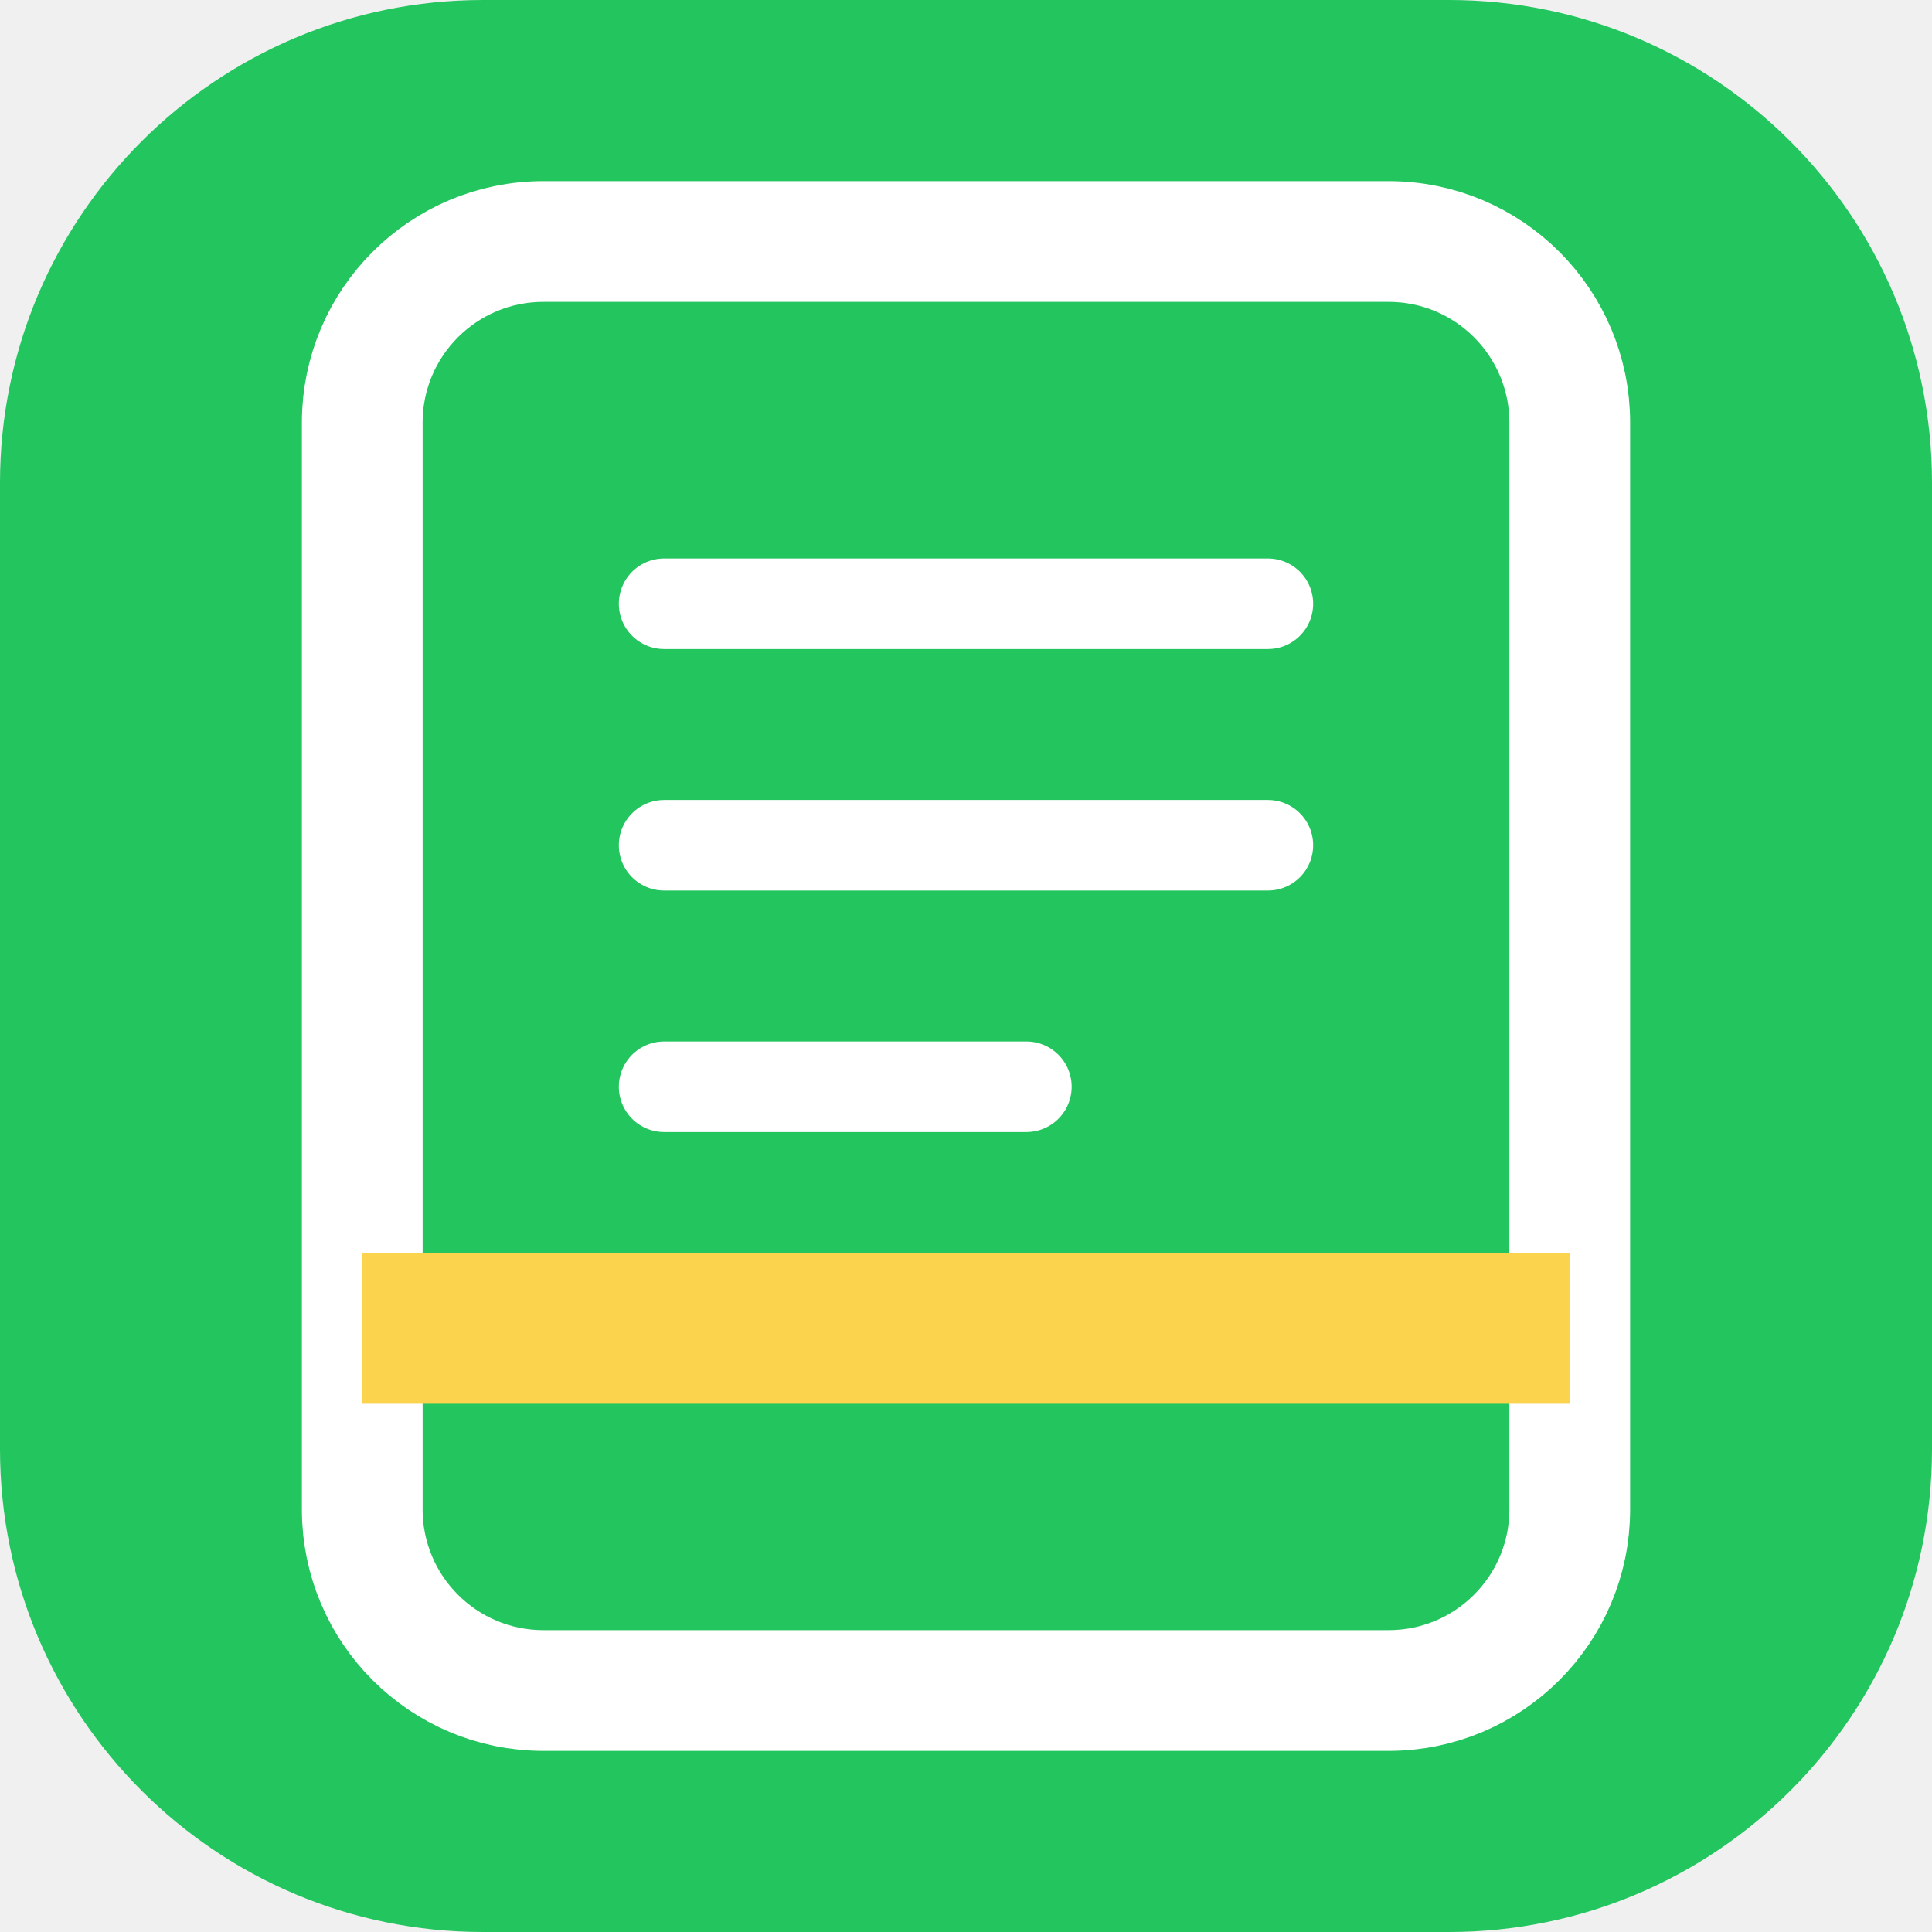
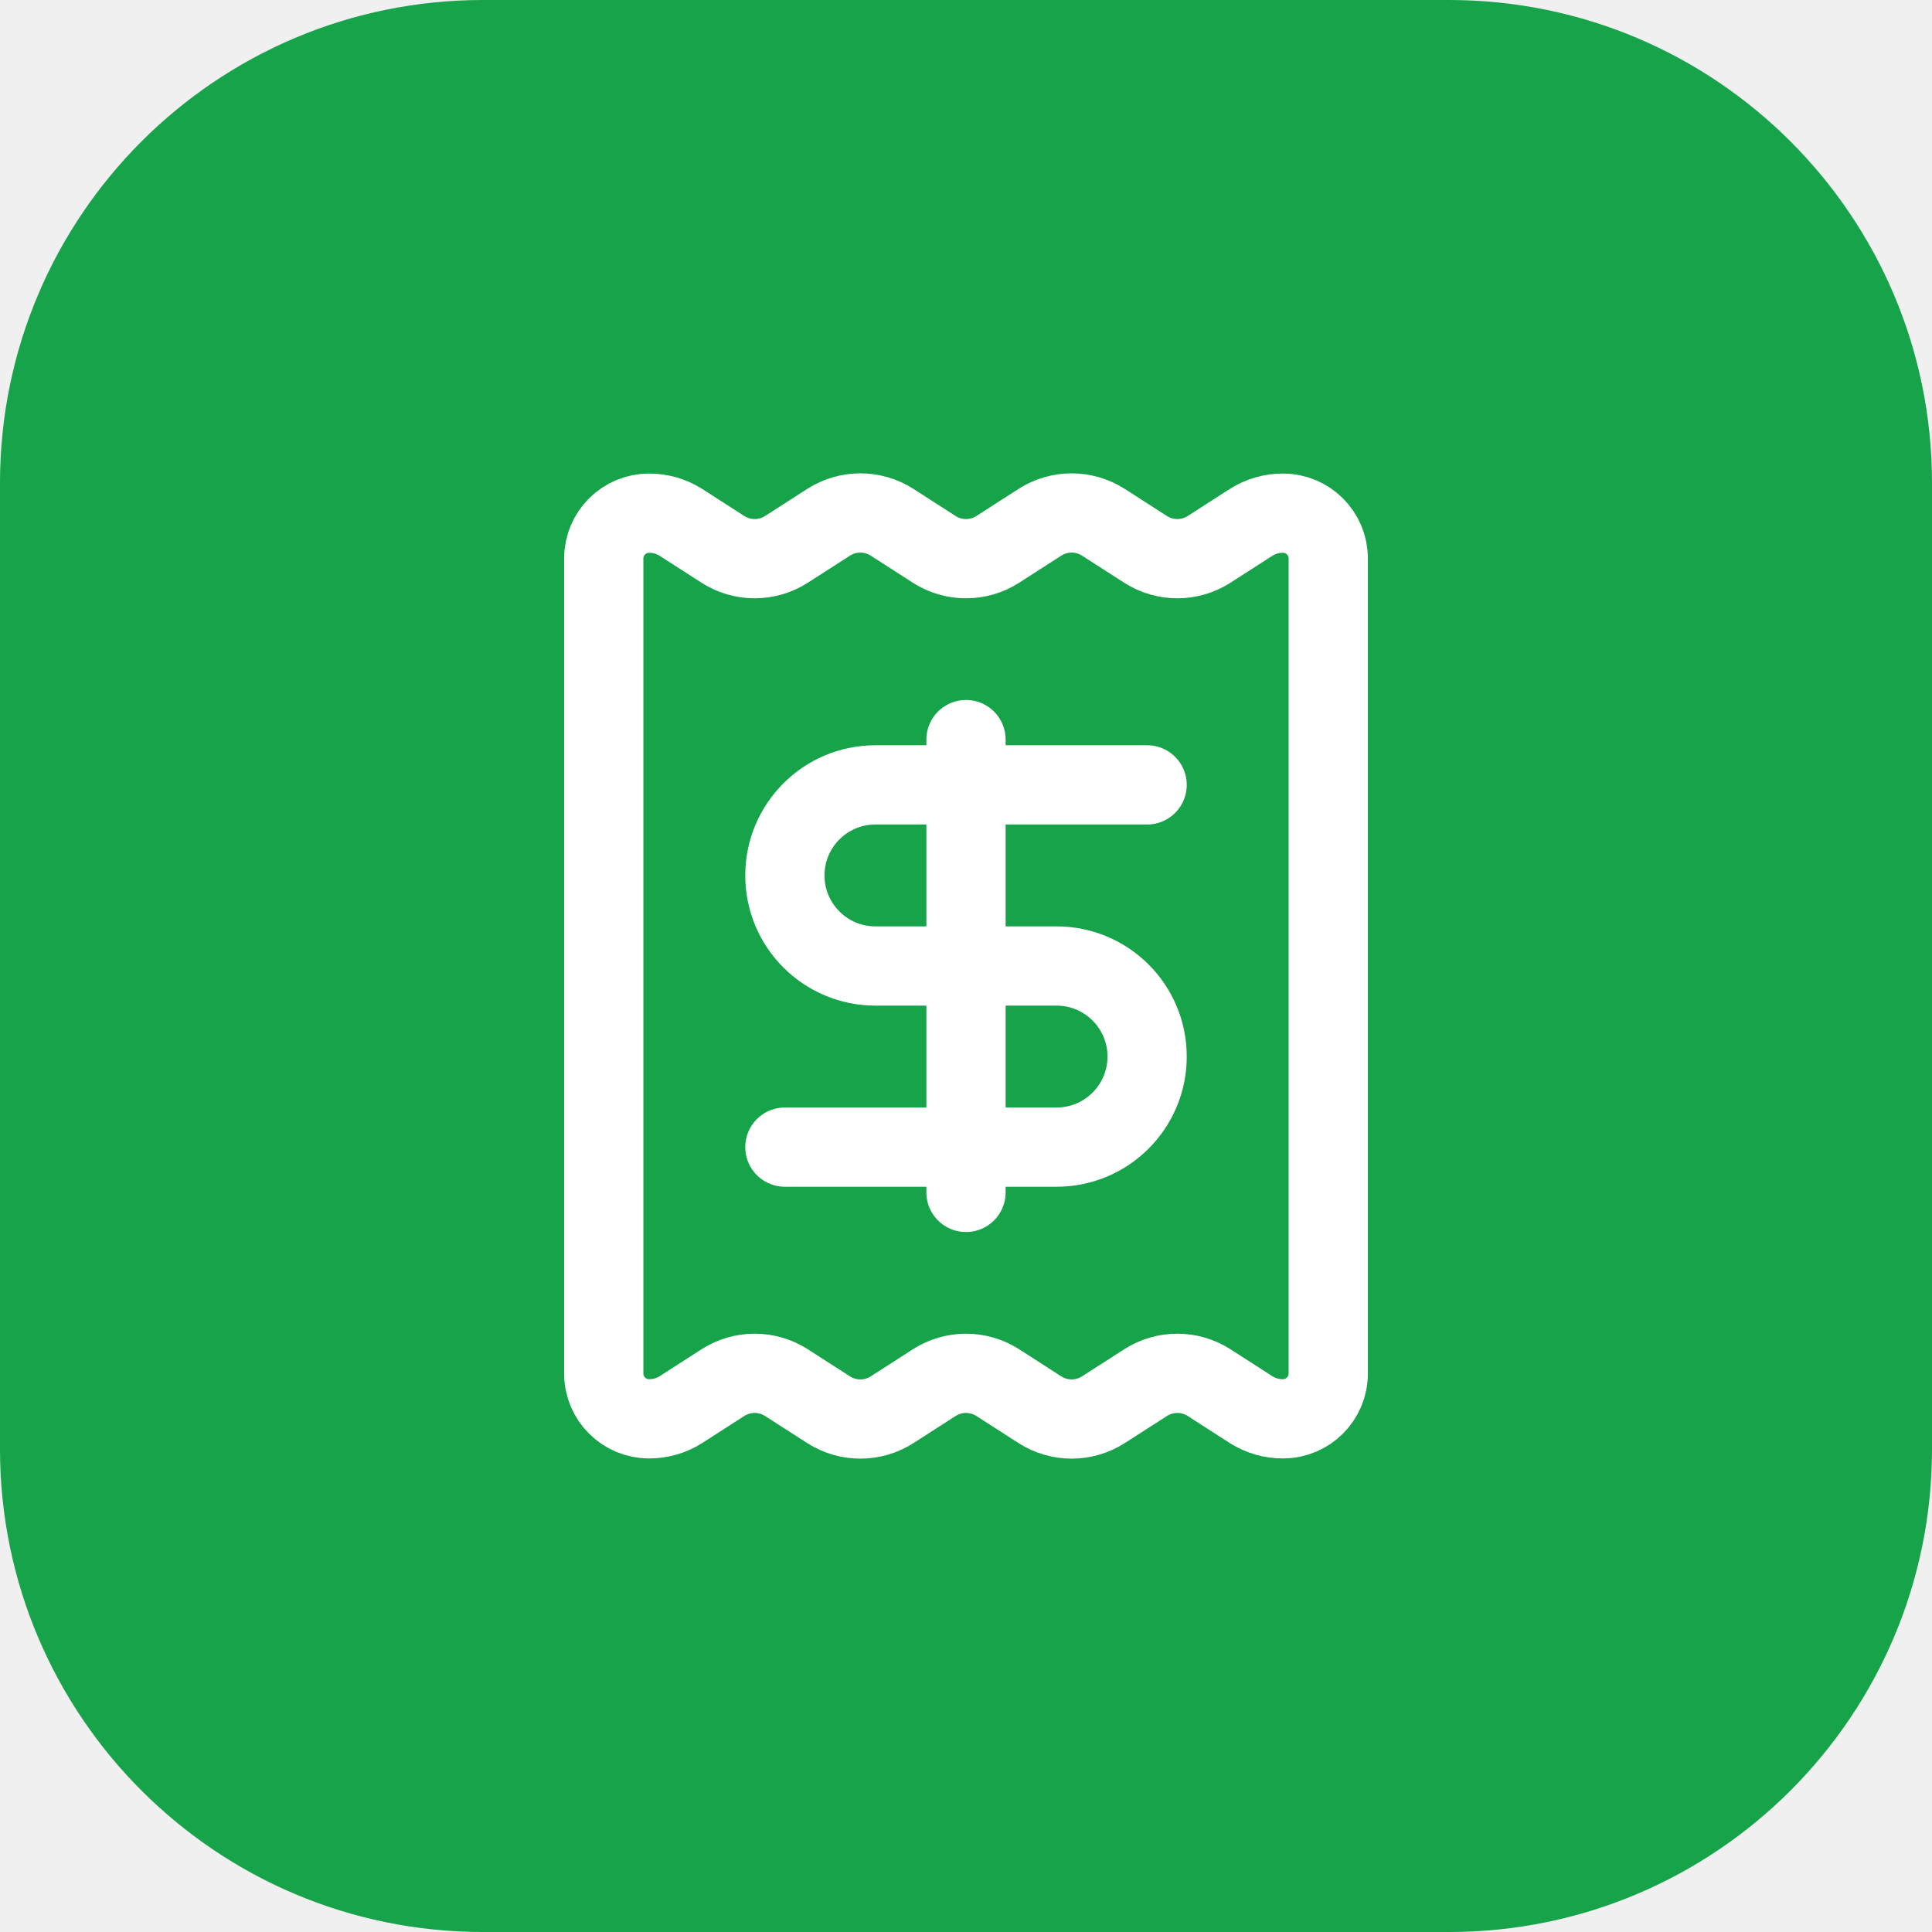
<svg xmlns="http://www.w3.org/2000/svg" width="32" height="32" viewBox="0 0 32 32" fill="none">
-   <rect width="32" height="32" rx="8" fill="#22c55e" />
-   <rect x="6" y="4" width="20" height="24" rx="3" stroke="white" stroke-width="2" />
-   <path d="M11 10h10M11 14h10M11 18h6" stroke="white" stroke-width="1.5" stroke-linecap="round" />
-   <path d="M6 22h20" stroke="#FCD34D" stroke-width="2.5" />
+   <rect width="32" height="32" rx="8.0" fill="#16A34A" />
+   <g transform="translate(7.0,7.0) scale(0.75)" fill="none" stroke="#FFFFFF" stroke-width="1.75" stroke-linecap="round" stroke-linejoin="round">
+     <path d="M12 17V7" />
+     <path d="M16 8h-6a2 2 0 0 0 0 4h4a2 2 0 0 1 0 4H8" />
+     <path d="M4 3a1 1 0 0 1 1-1 1.3 1.3 0 0 1 .7.2l.933.6a1.3 1.3 0 0 0 1.4 0l.934-.6a1.3 1.3 0 0 1 1.4 0l.933.6a1.3 1.3 0 0 0 1.4 0l.933-.6a1.3 1.3 0 0 1 1.4 0l.934.6a1.3 1.3 0 0 0 1.4 0l.933-.6A1.3 1.3 0 0 1 19 2a1 1 0 0 1 1 1v18a1 1 0 0 1-1 1 1.3 1.3 0 0 1-.7-.2l-.933-.6a1.3 1.3 0 0 0-1.4 0l-.934.6a1.3 1.3 0 0 1-1.4 0l-.933-.6a1.3 1.3 0 0 0-1.4 0l-.933.6a1.3 1.3 0 0 1-1.4 0l-.934-.6a1.3 1.3 0 0 0-1.4 0l-.933.6a1.3 1.3 0 0 1-.7.2 1 1 0 0 1-1-1z" />
+   </g>
</svg>
